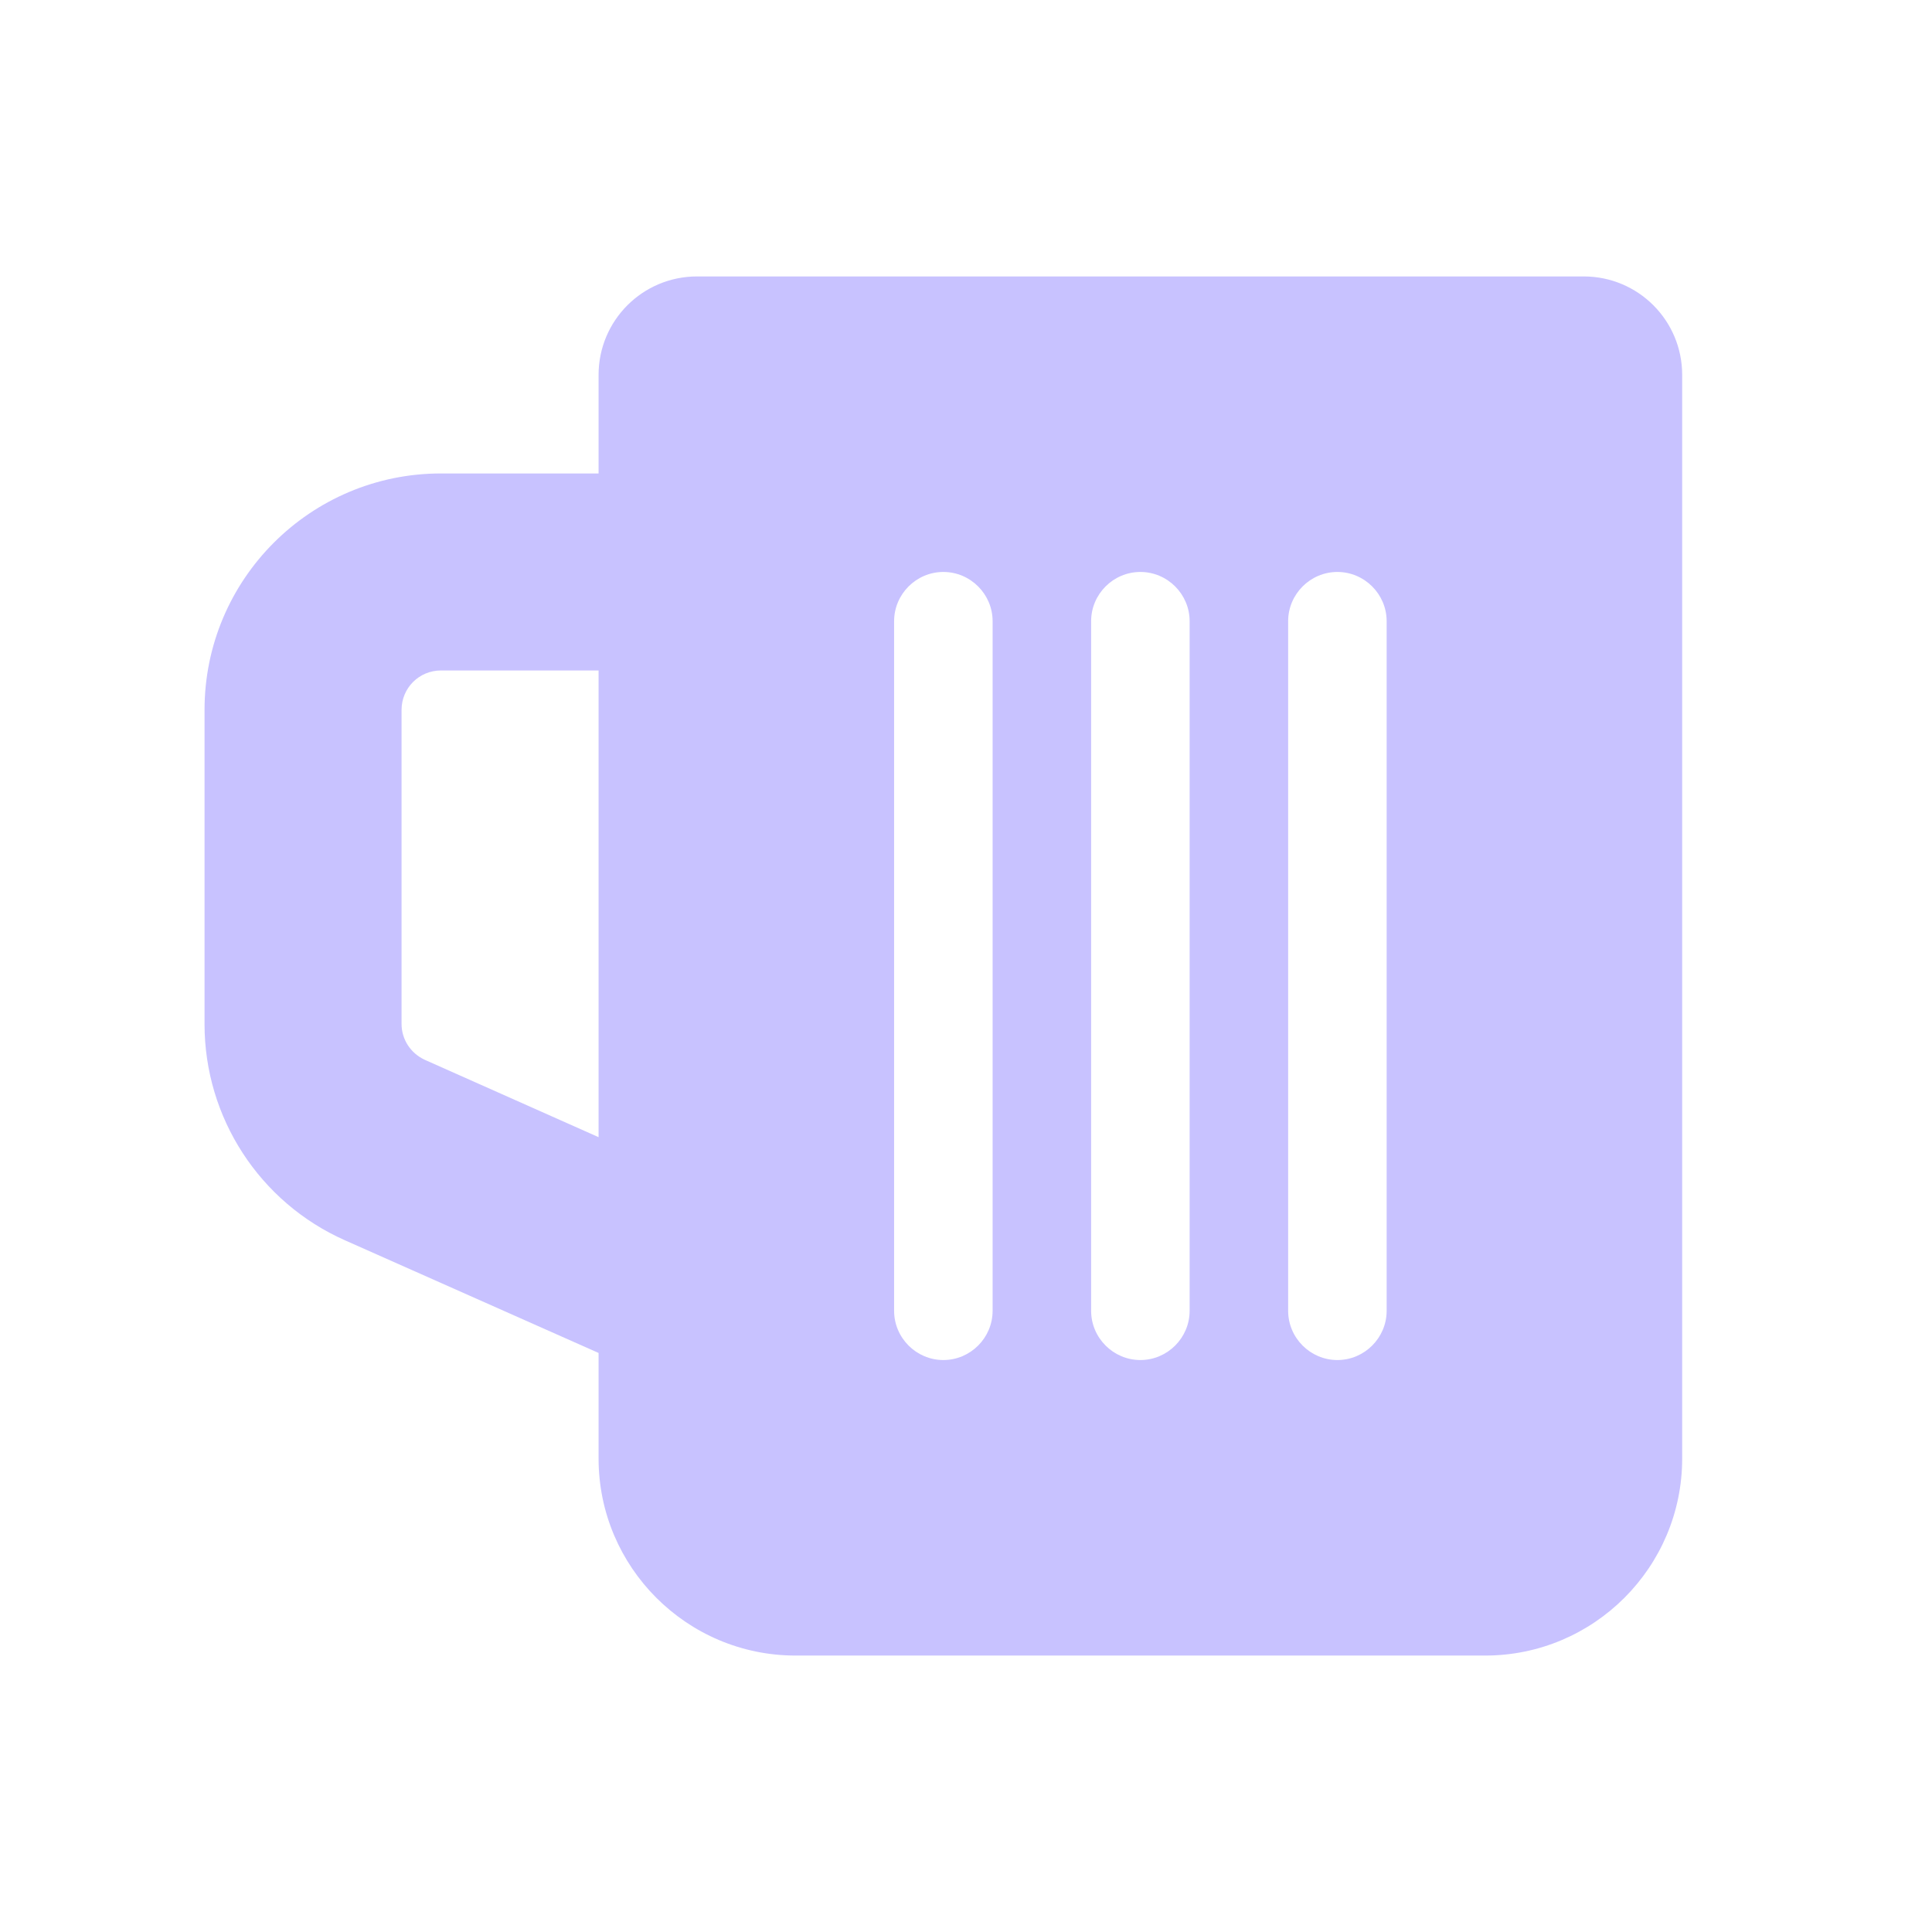
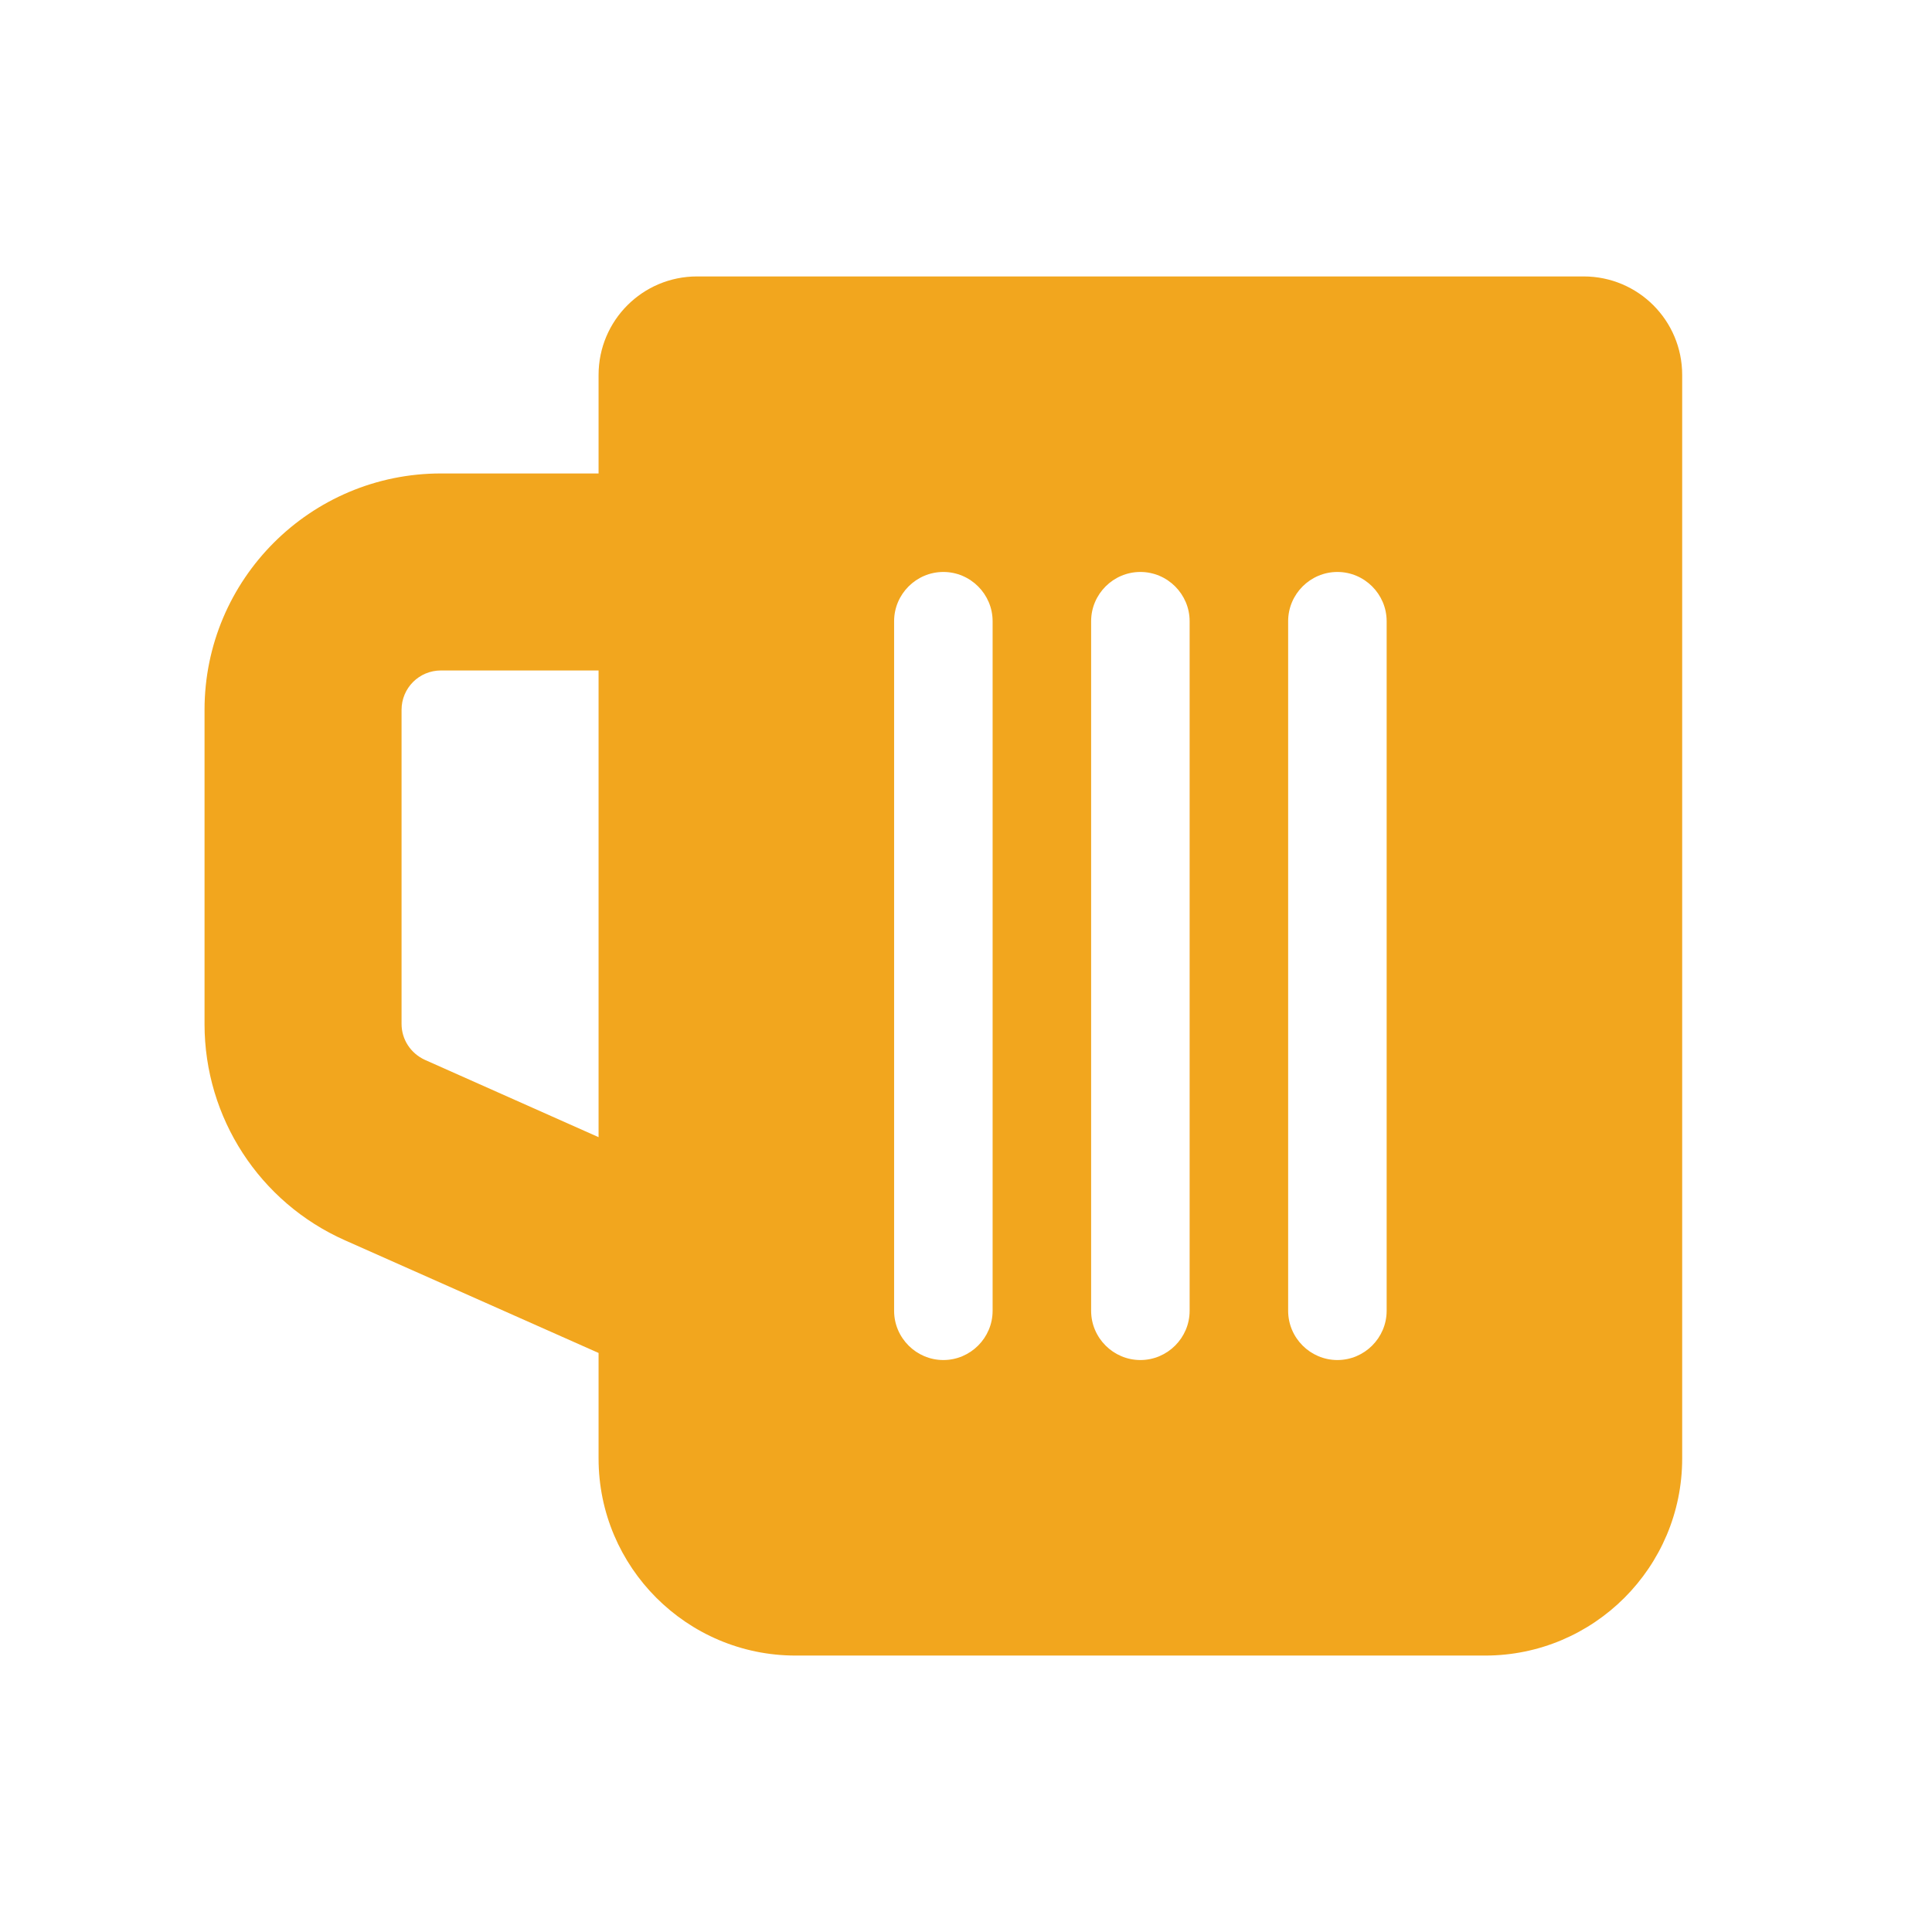
<svg xmlns="http://www.w3.org/2000/svg" viewBox="0 0 512 512" version="1.1" id="svg1">
  <defs id="defs1" />
-   <path d="m 445.795,99.364 c 0,-14.44 -11.666,-26.106 -26.106,-26.106 H 184.735 c -14.44,0 -26.106,11.666 -26.106,26.106 v 26.106 h -41.77 c -34.59,0 -62.654,28.064 -62.654,62.654 v 83.294 c 0,24.801 14.603,47.236 37.201,57.27 l 67.223,29.859 v 27.982 c 0,28.798 23.414,52.212 52.212,52.212 h 182.742 c 28.798,0 52.212,-23.414 52.212,-52.212 z M 158.629,301.359 112.617,280.882 c -3.753,-1.713 -6.2,-5.384 -6.2,-9.545 v -83.213 c 0,-5.792 4.65,-10.442 10.442,-10.442 h 41.77 z M 341.371,164.629 c 0,-7.179 5.874,-13.053 13.053,-13.053 7.179,0 13.053,5.874 13.053,13.053 v 182.742 c 0,7.179 -5.874,13.053 -13.053,13.053 -7.179,0 -13.053,-5.874 -13.053,-13.053 z m -52.212,0 c 0,-7.179 5.874,-13.053 13.053,-13.053 7.179,0 13.053,5.874 13.053,13.053 v 182.742 c 0,7.179 -5.874,13.053 -13.053,13.053 -7.179,0 -13.053,-5.874 -13.053,-13.053 z m -52.212,0 c 0,-7.179 5.874,-13.053 13.053,-13.053 7.179,0 13.053,5.874 13.053,13.053 v 182.742 c 0,7.179 -5.874,13.053 -13.053,13.053 -7.179,0 -13.053,-5.874 -13.053,-13.053 z" id="path1" style="fill:#c8c2ff;fill-opacity:1;stroke-width:0.816" />
+   <path d="m 445.795,99.364 c 0,-14.44 -11.666,-26.106 -26.106,-26.106 H 184.735 c -14.44,0 -26.106,11.666 -26.106,26.106 v 26.106 h -41.77 c -34.59,0 -62.654,28.064 -62.654,62.654 v 83.294 c 0,24.801 14.603,47.236 37.201,57.27 l 67.223,29.859 v 27.982 c 0,28.798 23.414,52.212 52.212,52.212 h 182.742 c 28.798,0 52.212,-23.414 52.212,-52.212 z M 158.629,301.359 112.617,280.882 c -3.753,-1.713 -6.2,-5.384 -6.2,-9.545 v -83.213 c 0,-5.792 4.65,-10.442 10.442,-10.442 h 41.77 z M 341.371,164.629 c 0,-7.179 5.874,-13.053 13.053,-13.053 7.179,0 13.053,5.874 13.053,13.053 v 182.742 c 0,7.179 -5.874,13.053 -13.053,13.053 -7.179,0 -13.053,-5.874 -13.053,-13.053 z m -52.212,0 c 0,-7.179 5.874,-13.053 13.053,-13.053 7.179,0 13.053,5.874 13.053,13.053 v 182.742 c 0,7.179 -5.874,13.053 -13.053,13.053 -7.179,0 -13.053,-5.874 -13.053,-13.053 z m -52.212,0 c 0,-7.179 5.874,-13.053 13.053,-13.053 7.179,0 13.053,5.874 13.053,13.053 v 182.742 c 0,7.179 -5.874,13.053 -13.053,13.053 -7.179,0 -13.053,-5.874 -13.053,-13.053 z" id="path1" style="fill:#f2a61e;fill-opacity:1;stroke-width:0.816" />
</svg>
